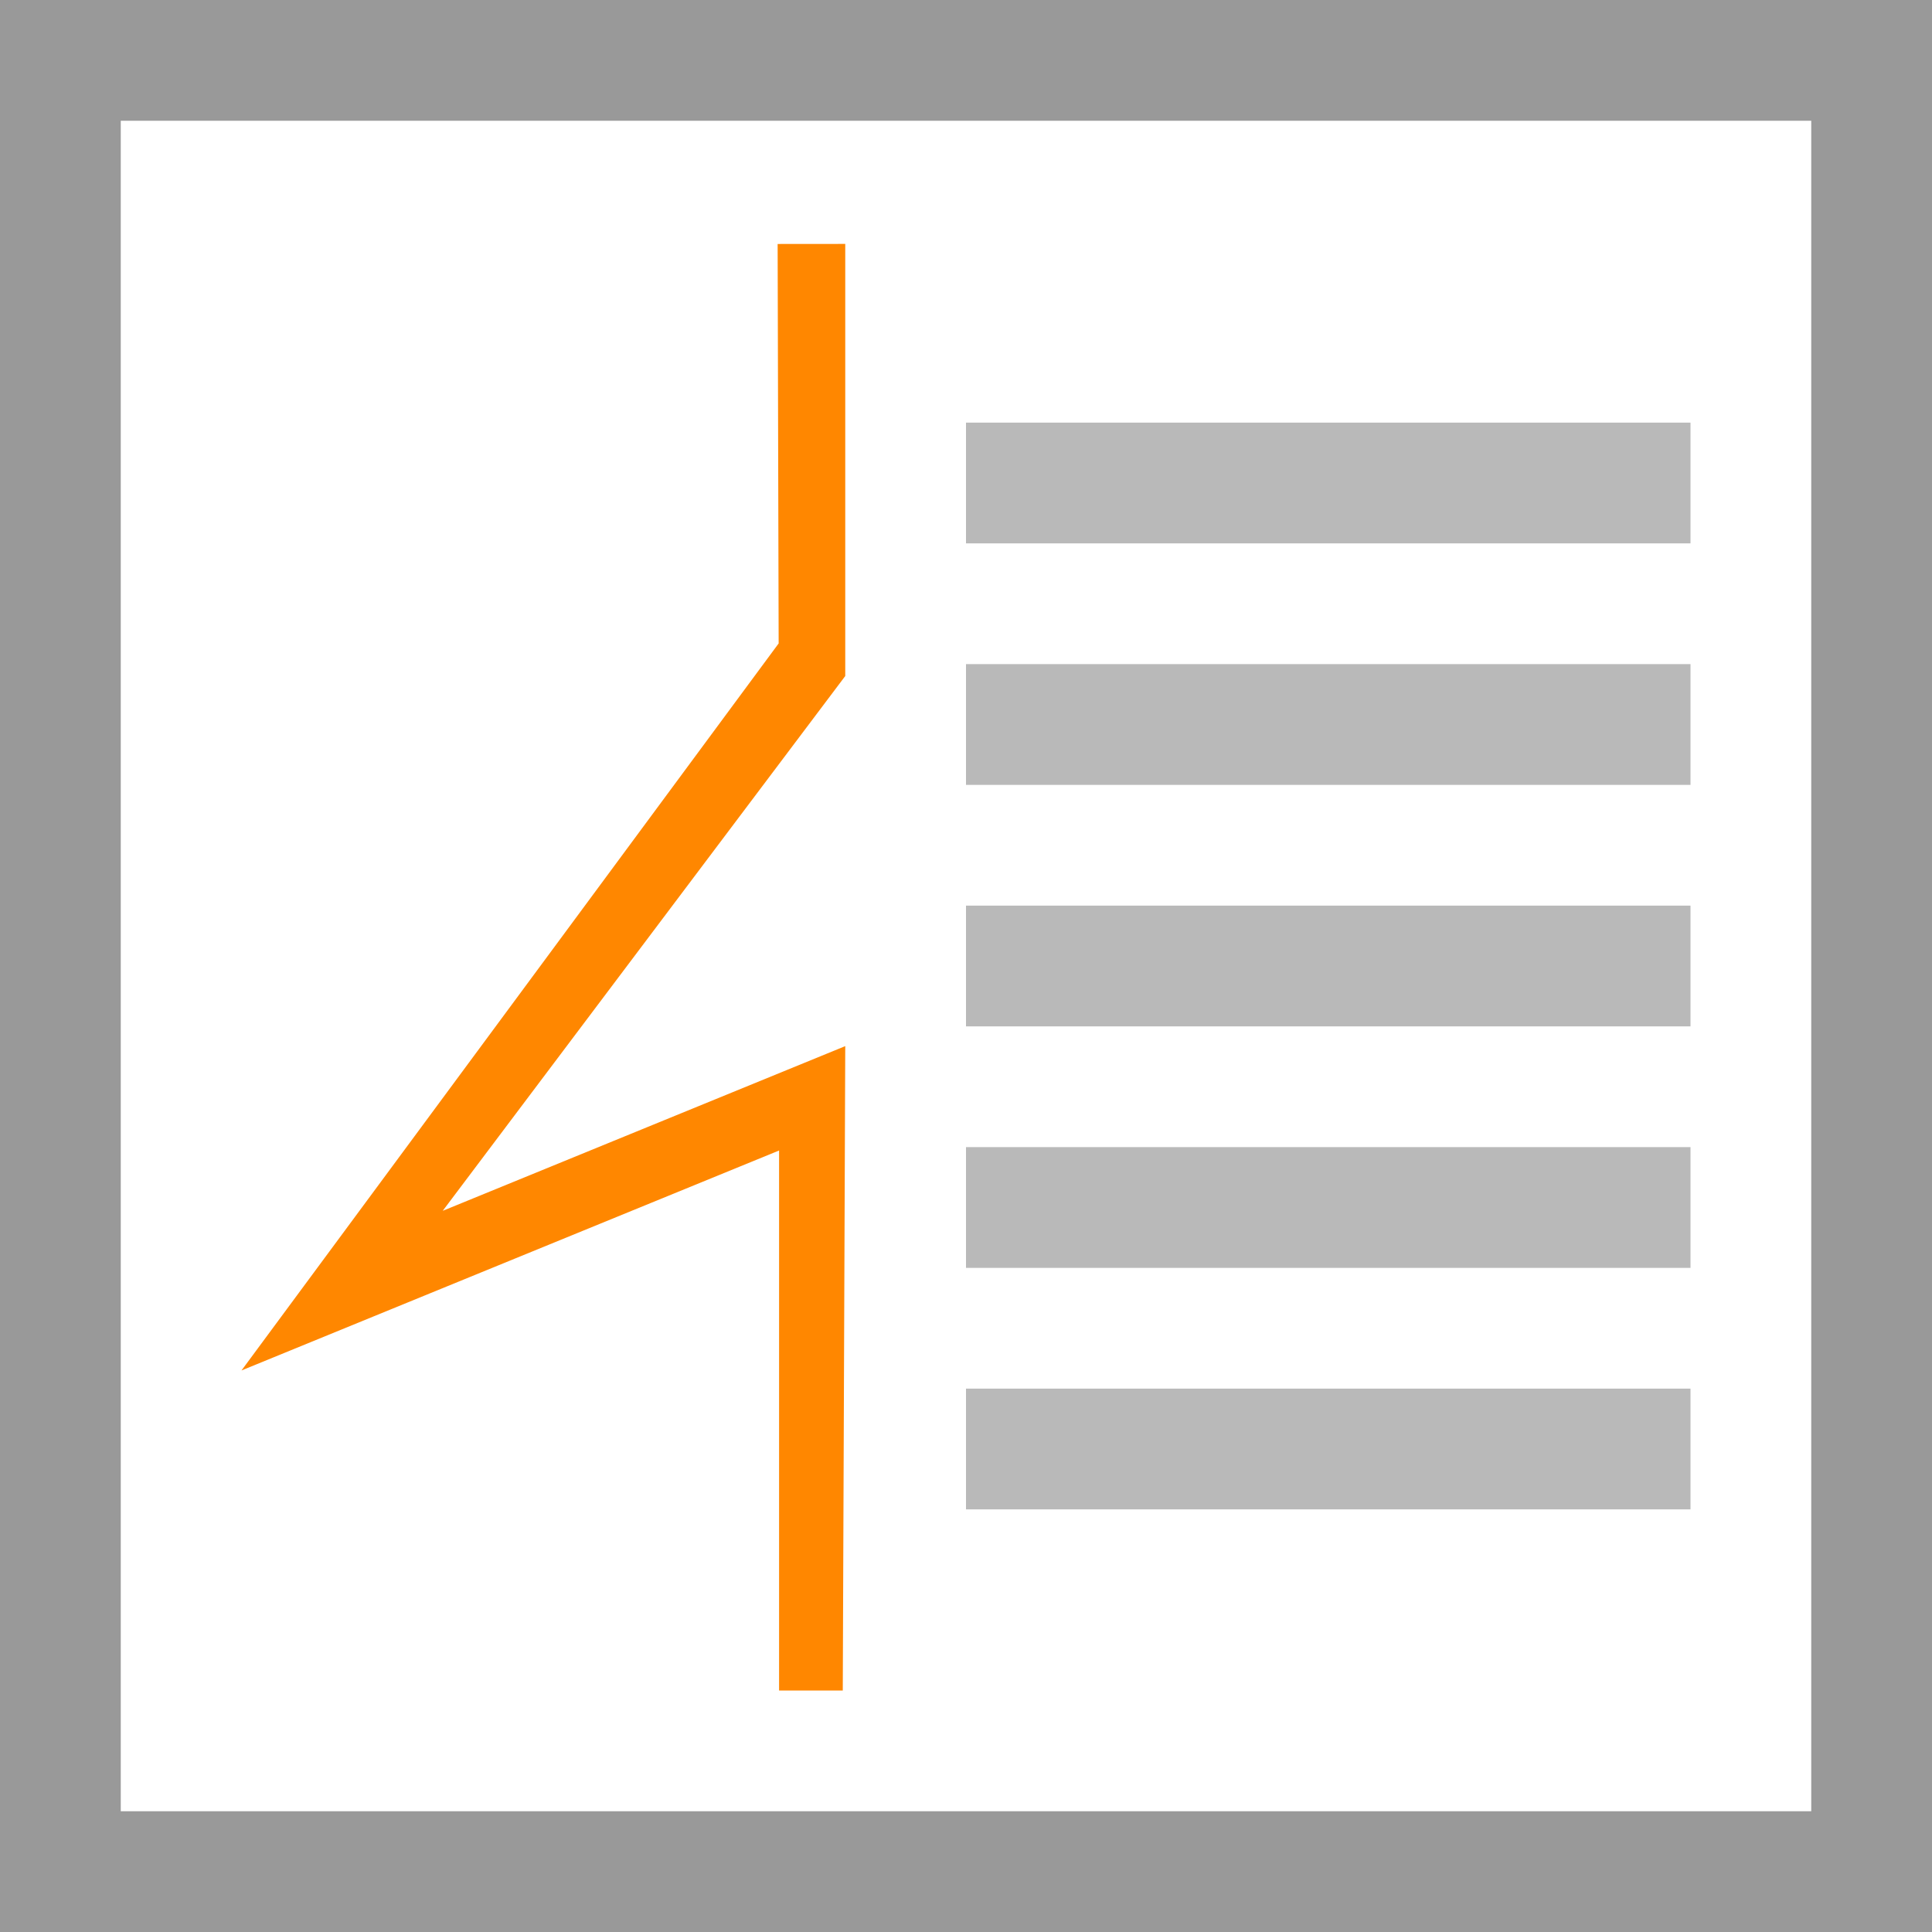
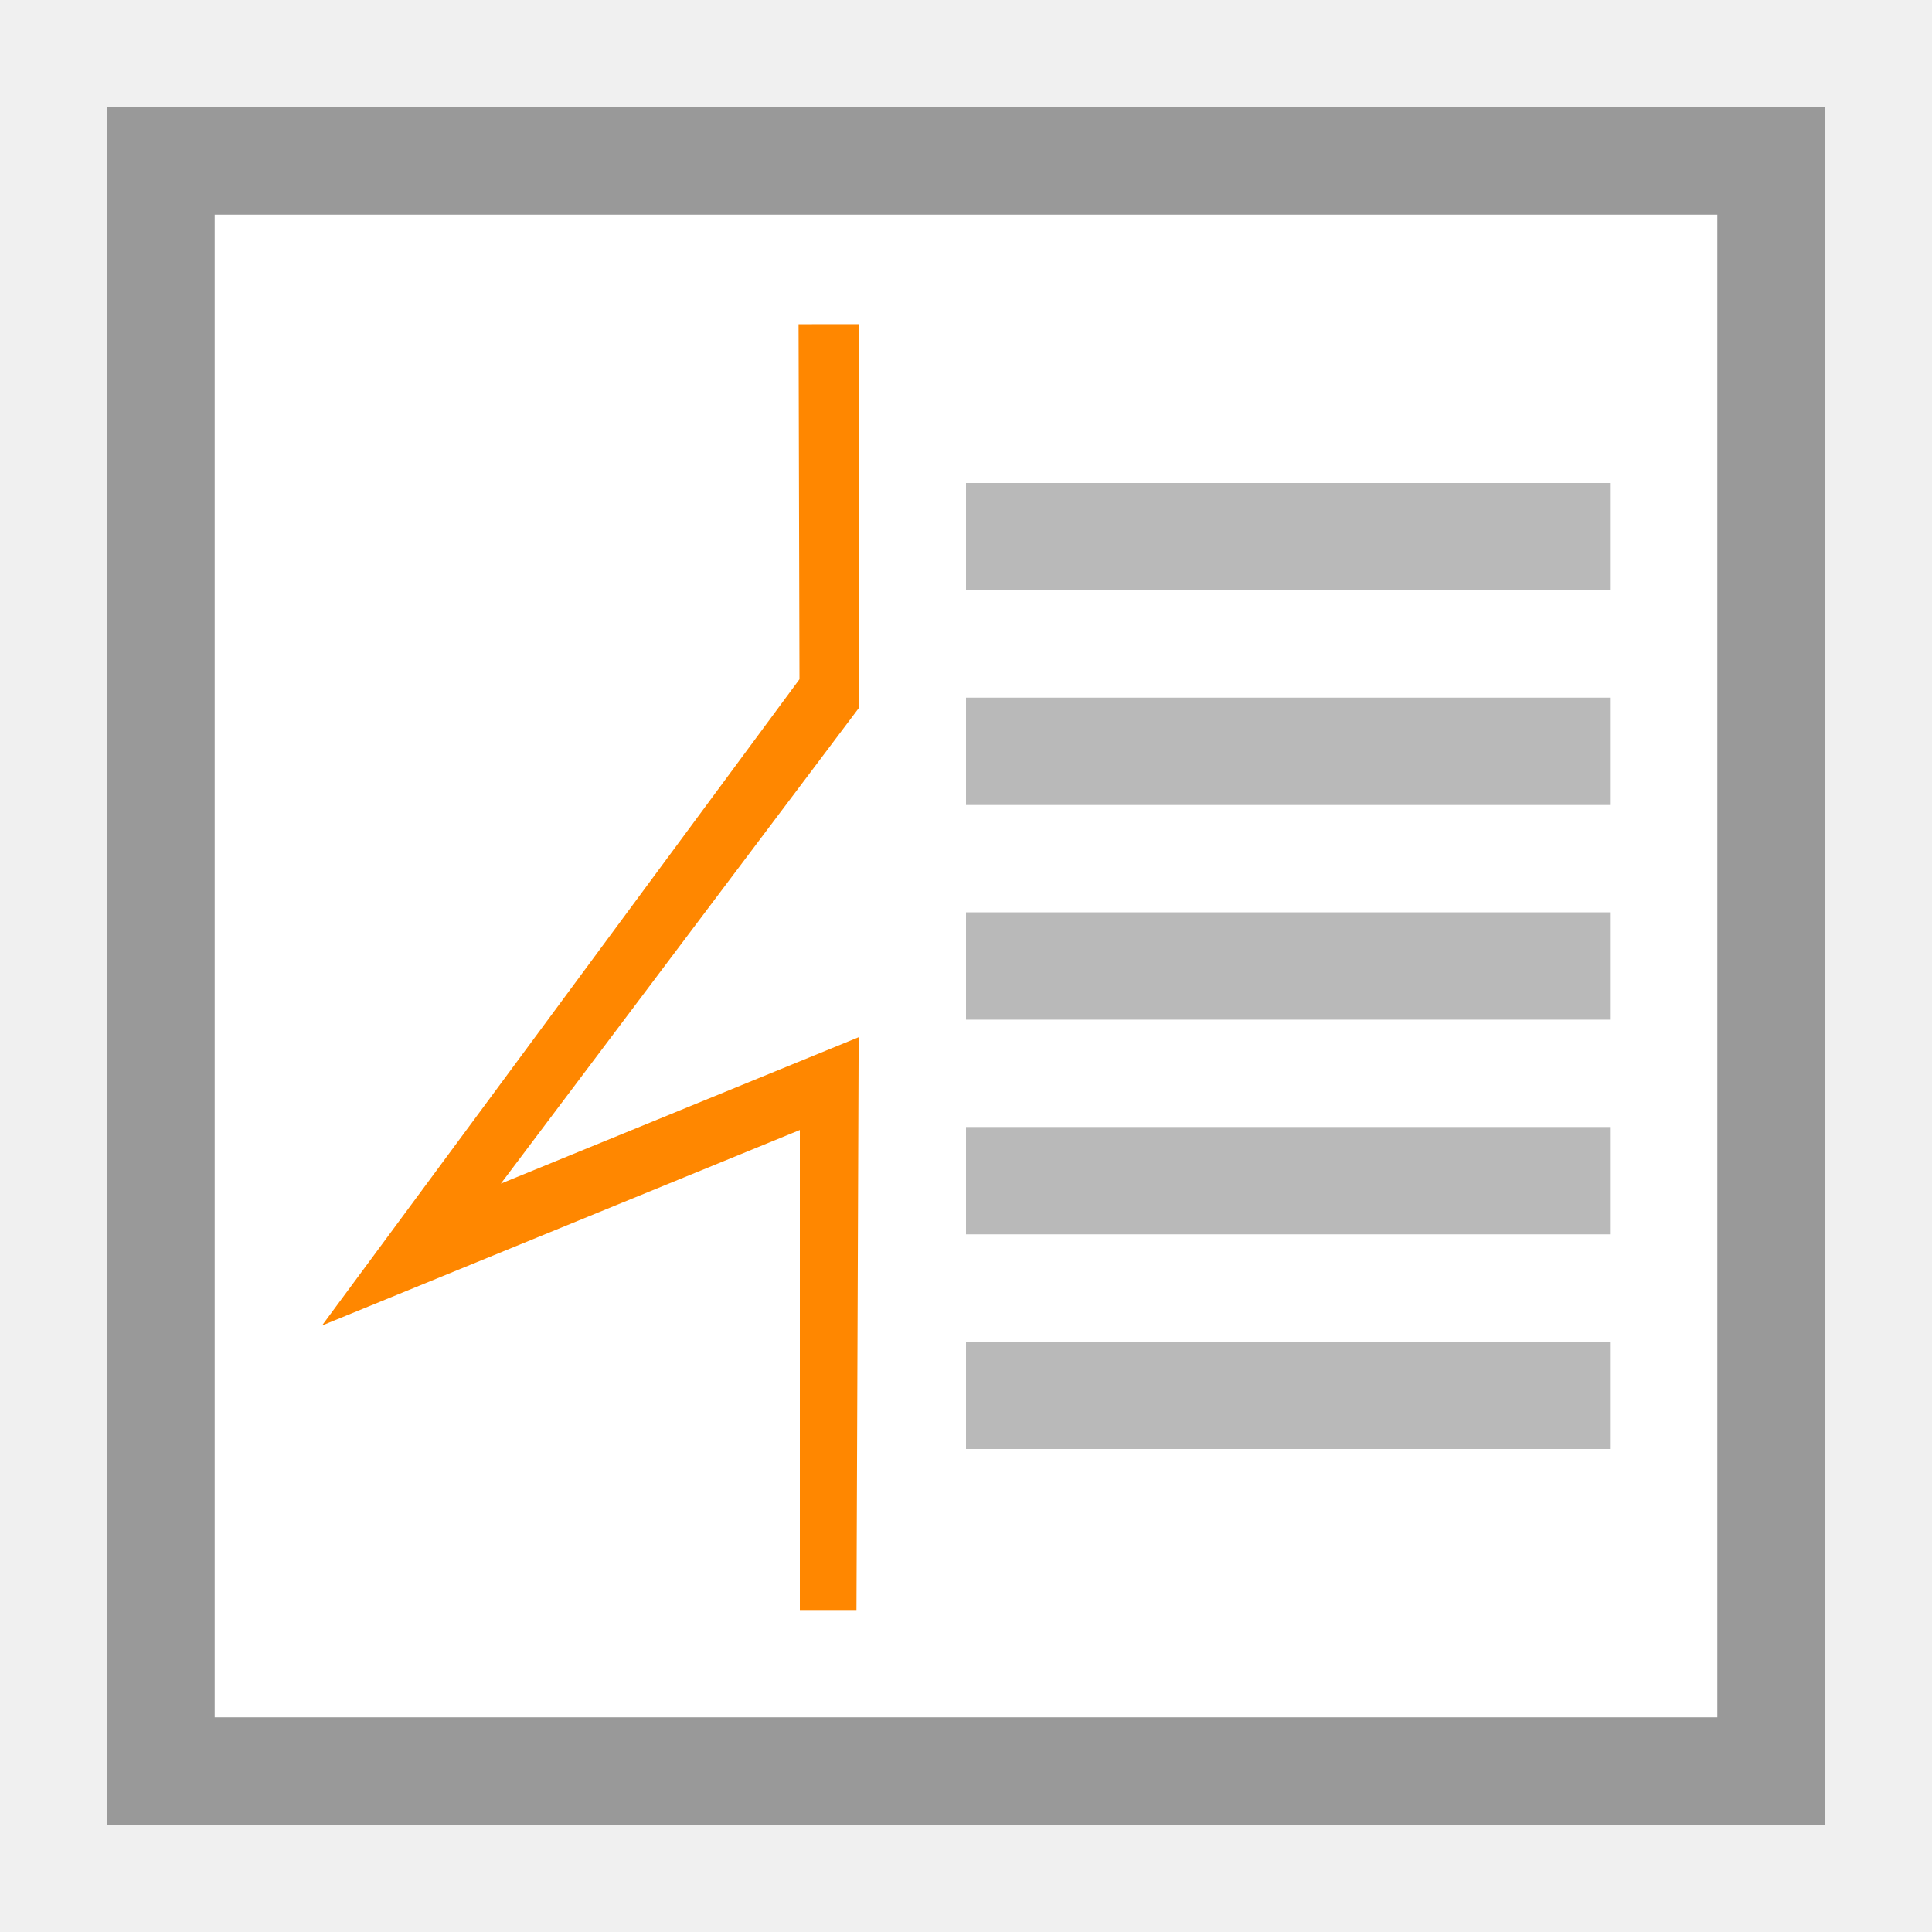
- <svg xmlns="http://www.w3.org/2000/svg" width="32" height="32" viewBox="0 0 32 32">
-   <path fill="#fff" d="M0 0h32v32H0z" />
-   <path fill="#999" d="M0 0v32h32V0H0zm2 2h28v28H2V2z" />
-   <path fill="#b9b9b9" d="M28 23v2H16v-2h12zm0-4v2H16v-2h12zm0-4v2H16v-2h12zm0-4v2H16v-2h12zm0-4v2H16V7h12z" />
-   <path fill="#ff8700" d="M12.88 4.041l.017 6.616L4 22.699l8.904-3.643V28h1.055L14 17.327l-6.667 2.728L14 11.197V4.04" />
+ <svg xmlns="http://www.w3.org/2000/svg" width="36" height="36" viewBox="0 0 36 36">
+   <g fill="none" fill-rule="nonzero">
+     <path fill="#FFF" d="M2 2h32v32H2z" />
+     <path fill="#999" d="M2 2v32h32V2H2zm2 2h28v28H4V4z" />
+     <path fill="#B9B9B9" d="M30 25v2H18v-2h12zm0-4v2H18v-2h12zm0-4v2H18v-2h12zm0-4v2H18v-2h12zm0-4v2H18V9h12z" />
+     <path fill="#FF8700" d="M14.88 6.041l.017 6.616L6 24.699l8.904-3.643V30h1.055L16 19.327l-6.667 2.728L16 13.197V6.04" />
+   </g>
</svg>
